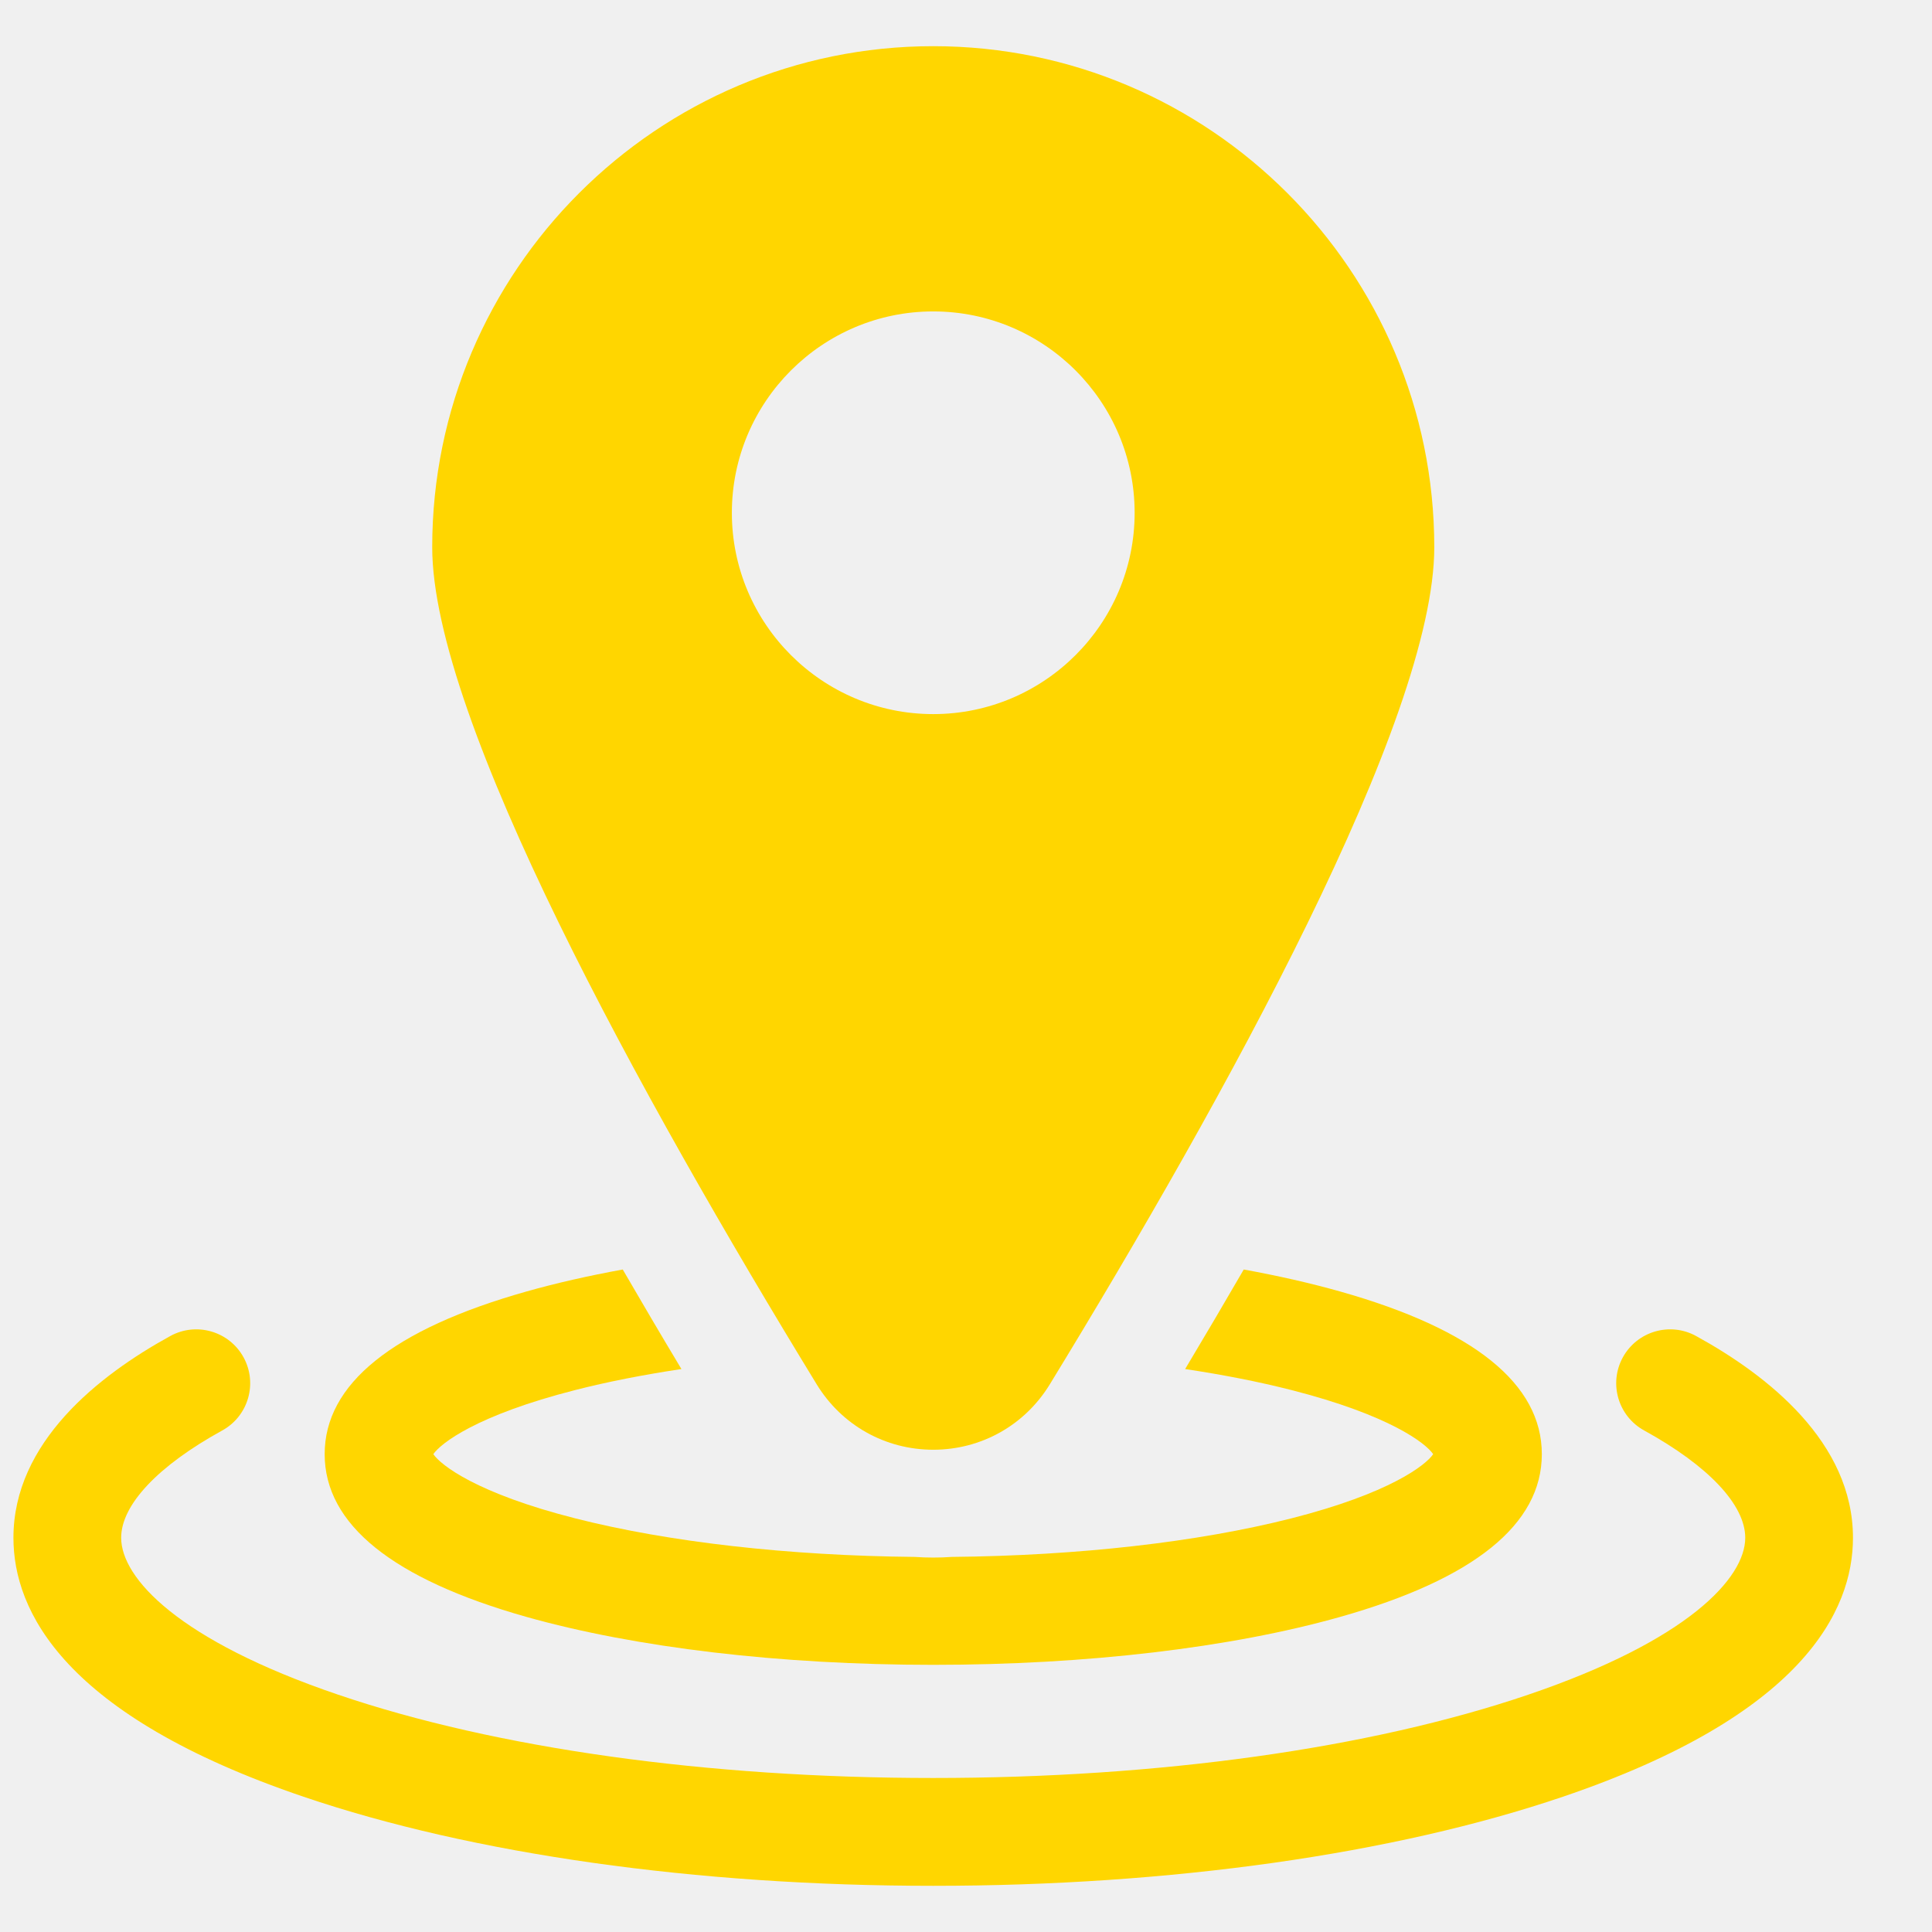
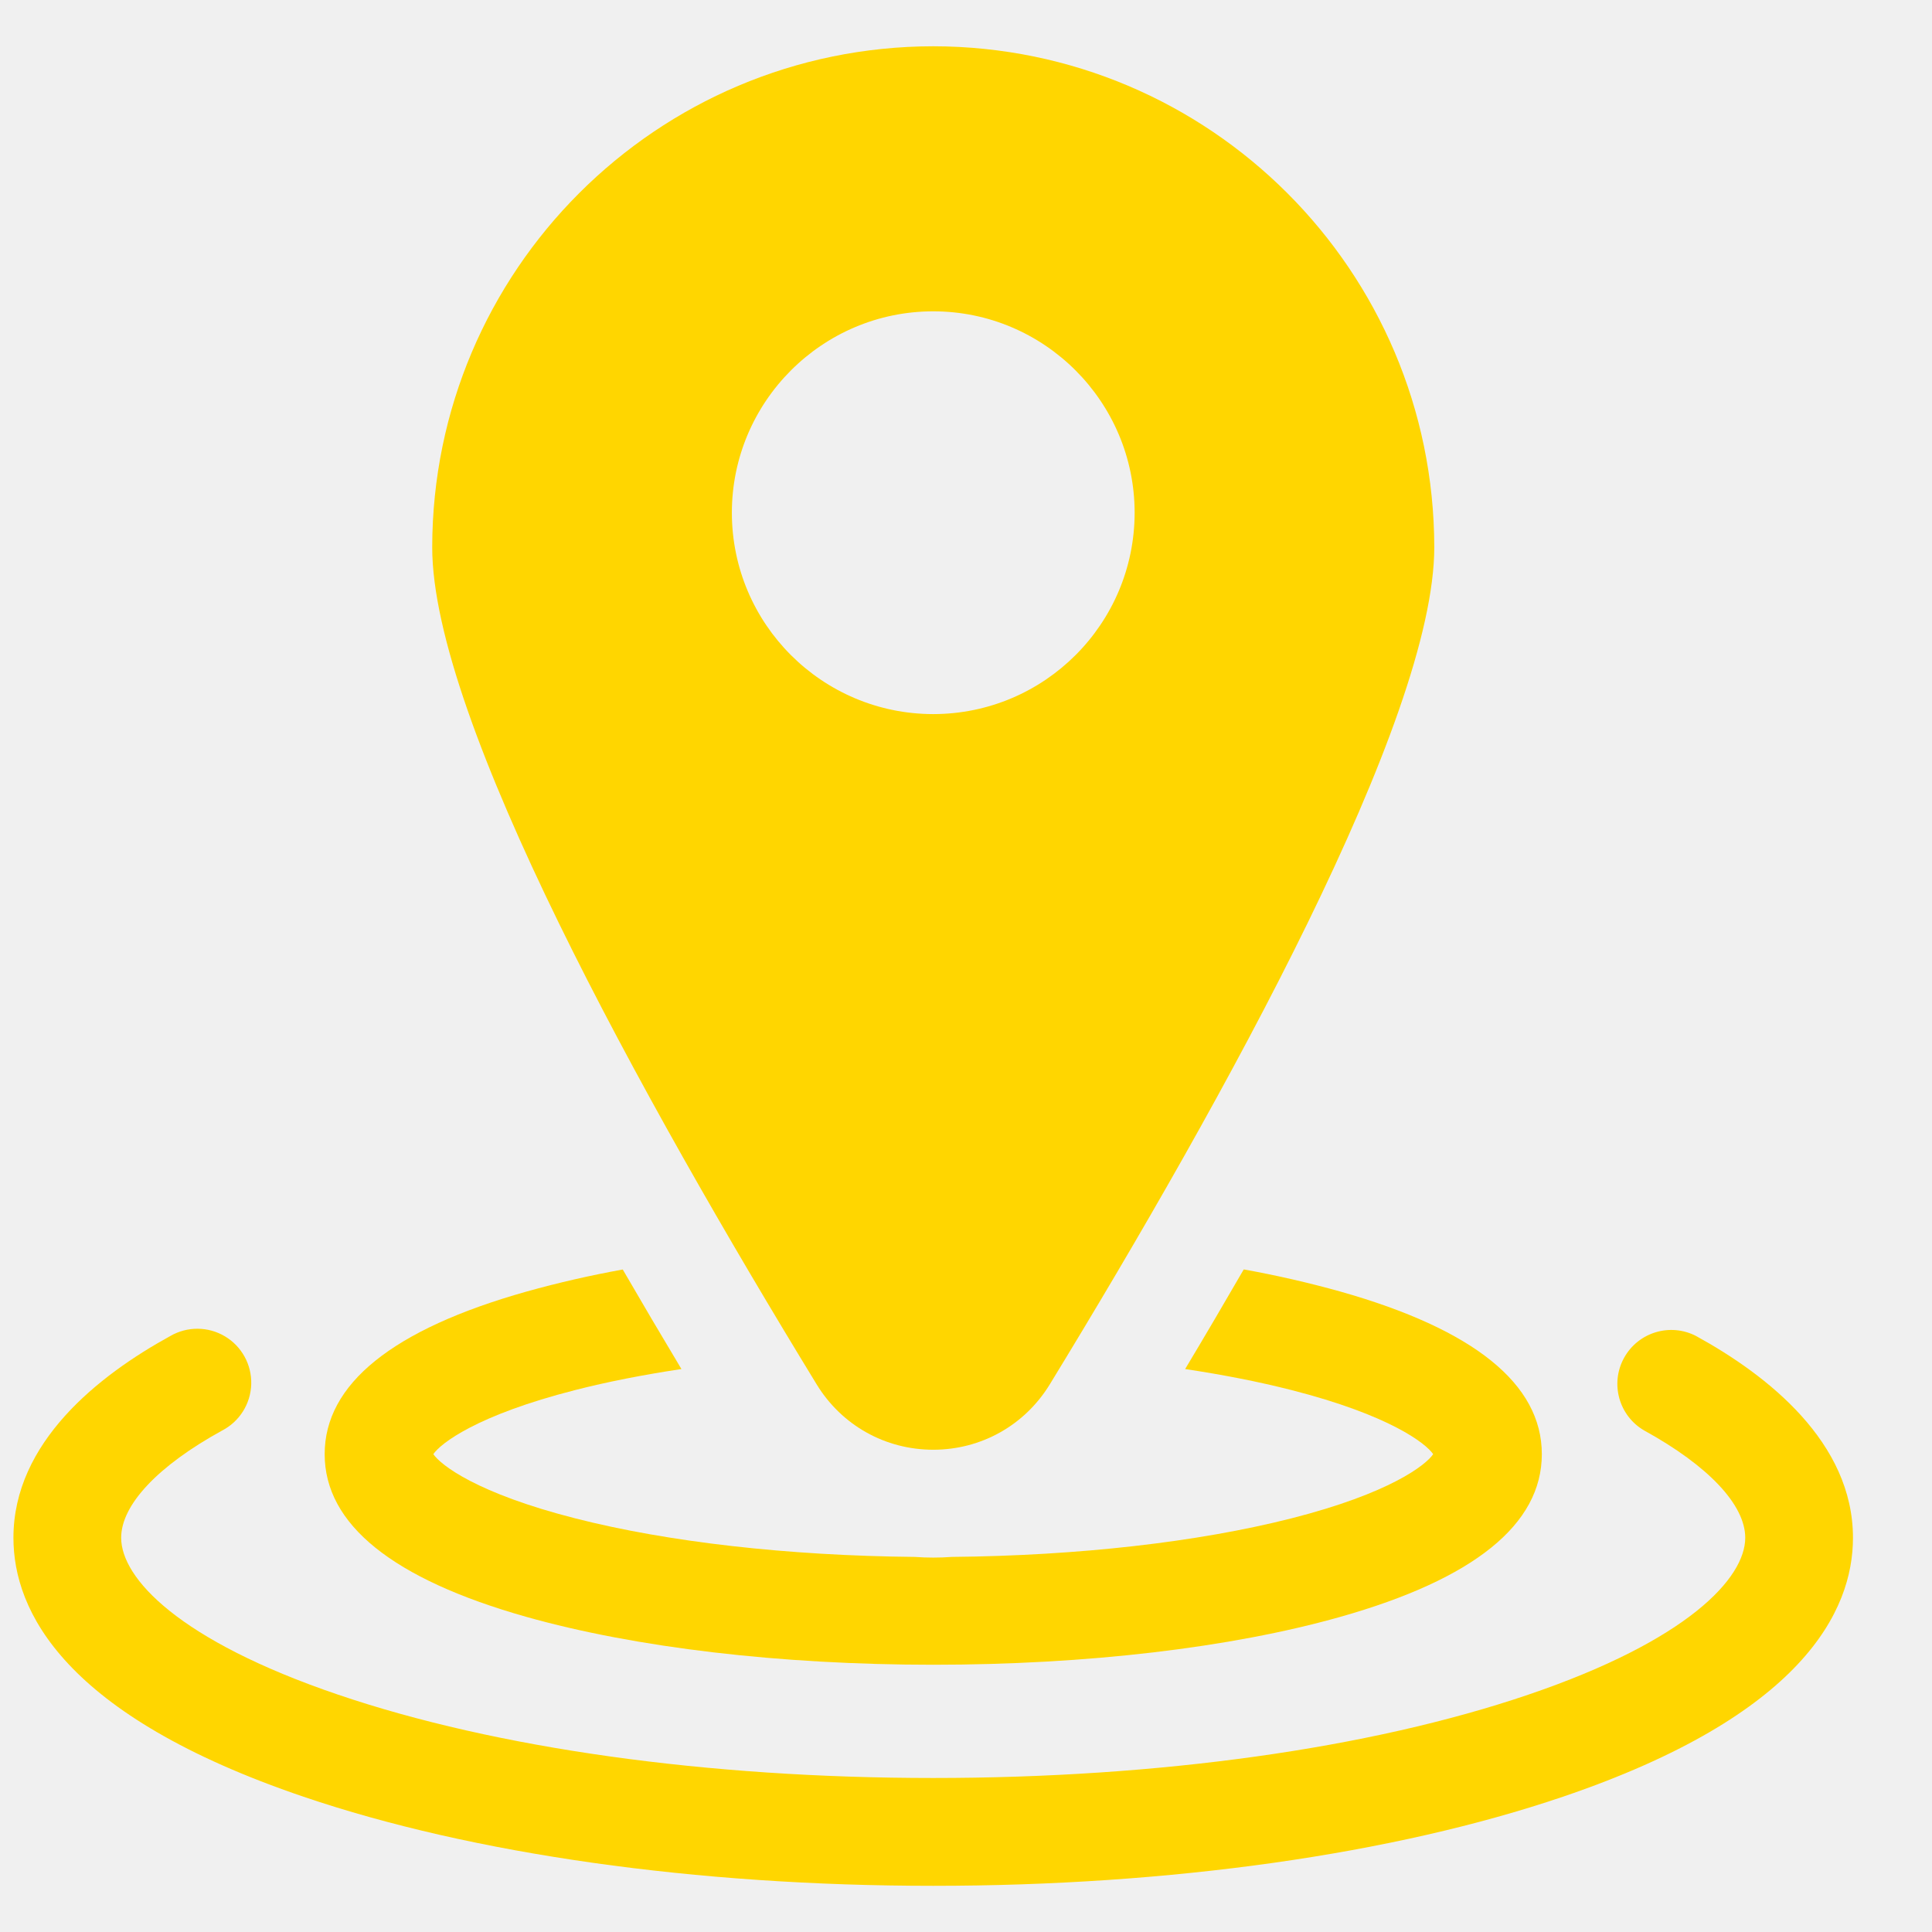
- <svg xmlns="http://www.w3.org/2000/svg" width="21" height="21" viewBox="0 0 21 21" fill="none">
-   <g id="location 1" clip-path="url(#clip0_3059_222398)">
-     <g id="Group">
-       <path id="Vector" d="M18.436 14.522C18.152 14.366 17.796 14.47 17.64 14.753C17.484 15.037 17.588 15.393 17.872 15.549C18.569 15.932 18.97 16.357 18.97 16.715C18.97 17.152 18.35 17.83 16.61 18.421C14.892 19.005 12.595 19.326 10.143 19.326C7.692 19.326 5.395 19.005 3.677 18.421C1.937 17.83 1.317 17.152 1.317 16.715C1.317 16.357 1.718 15.932 2.415 15.549C2.699 15.393 2.803 15.037 2.647 14.753C2.491 14.47 2.135 14.366 1.851 14.522C1.073 14.949 0.146 15.677 0.146 16.715C0.146 17.51 0.693 18.645 3.3 19.53C5.137 20.154 7.567 20.498 10.143 20.498C12.72 20.498 15.15 20.154 16.987 19.53C19.594 18.645 20.141 17.51 20.141 16.715C20.141 15.677 19.214 14.949 18.436 14.522Z" fill="#FFD600" />
-       <path id="Vector_2" d="M5.722 17.575C6.911 17.91 8.481 18.096 10.144 18.096C11.807 18.096 13.378 17.911 14.567 17.575C16.022 17.164 16.759 16.569 16.759 15.806C16.759 15.044 16.022 14.449 14.567 14.038C14.244 13.947 13.893 13.867 13.519 13.799C13.316 14.149 13.104 14.51 12.882 14.881C13.295 14.943 13.683 15.019 14.036 15.109C15.106 15.382 15.498 15.688 15.578 15.806C15.498 15.925 15.106 16.232 14.036 16.504C13.022 16.762 11.719 16.91 10.345 16.923C10.279 16.928 10.212 16.93 10.144 16.93C10.077 16.93 10.01 16.928 9.943 16.923C8.57 16.91 7.266 16.762 6.253 16.504C5.182 16.232 4.791 15.925 4.71 15.806C4.791 15.688 5.182 15.382 6.253 15.109C6.605 15.019 6.993 14.943 7.407 14.881C7.184 14.51 6.972 14.149 6.769 13.799C6.396 13.867 6.044 13.947 5.722 14.038C4.267 14.449 3.529 15.044 3.529 15.806C3.529 16.569 4.267 17.164 5.722 17.575Z" fill="#FFD600" />
-       <path id="Vector_3" d="M10.144 15.758C10.665 15.758 11.139 15.492 11.411 15.047C13.317 11.928 15.59 7.818 15.59 5.948C15.59 2.945 13.147 0.502 10.144 0.502C7.141 0.502 4.698 2.945 4.698 5.948C4.698 7.818 6.971 11.928 8.877 15.047C9.149 15.492 9.623 15.758 10.144 15.758ZM7.955 5.574C7.955 4.367 8.937 3.385 10.144 3.385C11.351 3.385 12.333 4.367 12.333 5.574C12.333 6.781 11.351 7.762 10.144 7.762C8.937 7.762 7.955 6.781 7.955 5.574Z" fill="#FFD600" />
-     </g>
+ <svg xmlns="http://www.w3.org/2000/svg" width="21" height="21" fill="none">
+   <g fill="#FFD600" clip-path="url(#a)">
+     <path d="M18.436 14.522a.586.586 0 0 0-.564 1.027c.697.383 1.098.808 1.098 1.166 0 .437-.62 1.115-2.36 1.706-1.718.584-4.015.905-6.466.905-2.452 0-4.749-.321-6.467-.905-1.74-.591-2.36-1.269-2.36-1.706 0-.358.4-.783 1.098-1.166a.586.586 0 1 0-.564-1.027c-.778.427-1.705 1.155-1.705 2.193 0 .795.547 1.93 3.154 2.815 1.837.624 4.267.968 6.843.968 2.577 0 5.007-.344 6.844-.968 2.607-.885 3.154-2.02 3.154-2.815 0-1.038-.927-1.766-1.705-2.193Z" />
+     <path d="M5.722 17.575c1.189.335 2.76.52 4.422.52 1.663 0 3.234-.184 4.423-.52 1.455-.411 2.192-1.006 2.192-1.769 0-.762-.737-1.357-2.192-1.768a11.47 11.47 0 0 0-1.048-.24c-.203.351-.415.712-.637 1.083.413.062.801.138 1.154.228 1.07.273 1.462.58 1.542.697-.08.119-.472.426-1.542.698-1.014.258-2.317.406-3.69.419a2.739 2.739 0 0 1-.403 0c-1.373-.013-2.677-.16-3.69-.419-1.071-.273-1.462-.58-1.543-.698.08-.117.472-.424 1.543-.697.352-.09.74-.166 1.154-.228a84.444 84.444 0 0 1-.638-1.082 11.46 11.46 0 0 0-1.047.24c-1.455.41-2.193 1.005-2.193 1.767 0 .763.738 1.358 2.193 1.769Z" />
+     <path d="M10.144 15.758c.521 0 .995-.266 1.267-.711 1.906-3.119 4.179-7.23 4.179-9.1A5.452 5.452 0 0 0 10.144.503a5.452 5.452 0 0 0-5.446 5.446c0 1.87 2.273 5.98 4.179 9.099.272.445.746.71 1.267.71ZM7.955 5.574c0-1.207.982-2.19 2.189-2.19s2.189.983 2.189 2.19a2.191 2.191 0 0 1-2.189 2.188 2.191 2.191 0 0 1-2.189-2.188Z" />
  </g>
  <defs>
-     <clipPath id="clip0_3059_222398">
-       <rect width="19.995" height="19.995" fill="white" transform="translate(0.145828 0.501953)" />
+     <clipPath id="a">
+       <path fill="#fff" transform="translate(.146 .502)" d="M0 0h19.995v19.995H0z" />
    </clipPath>
  </defs>
</svg>
